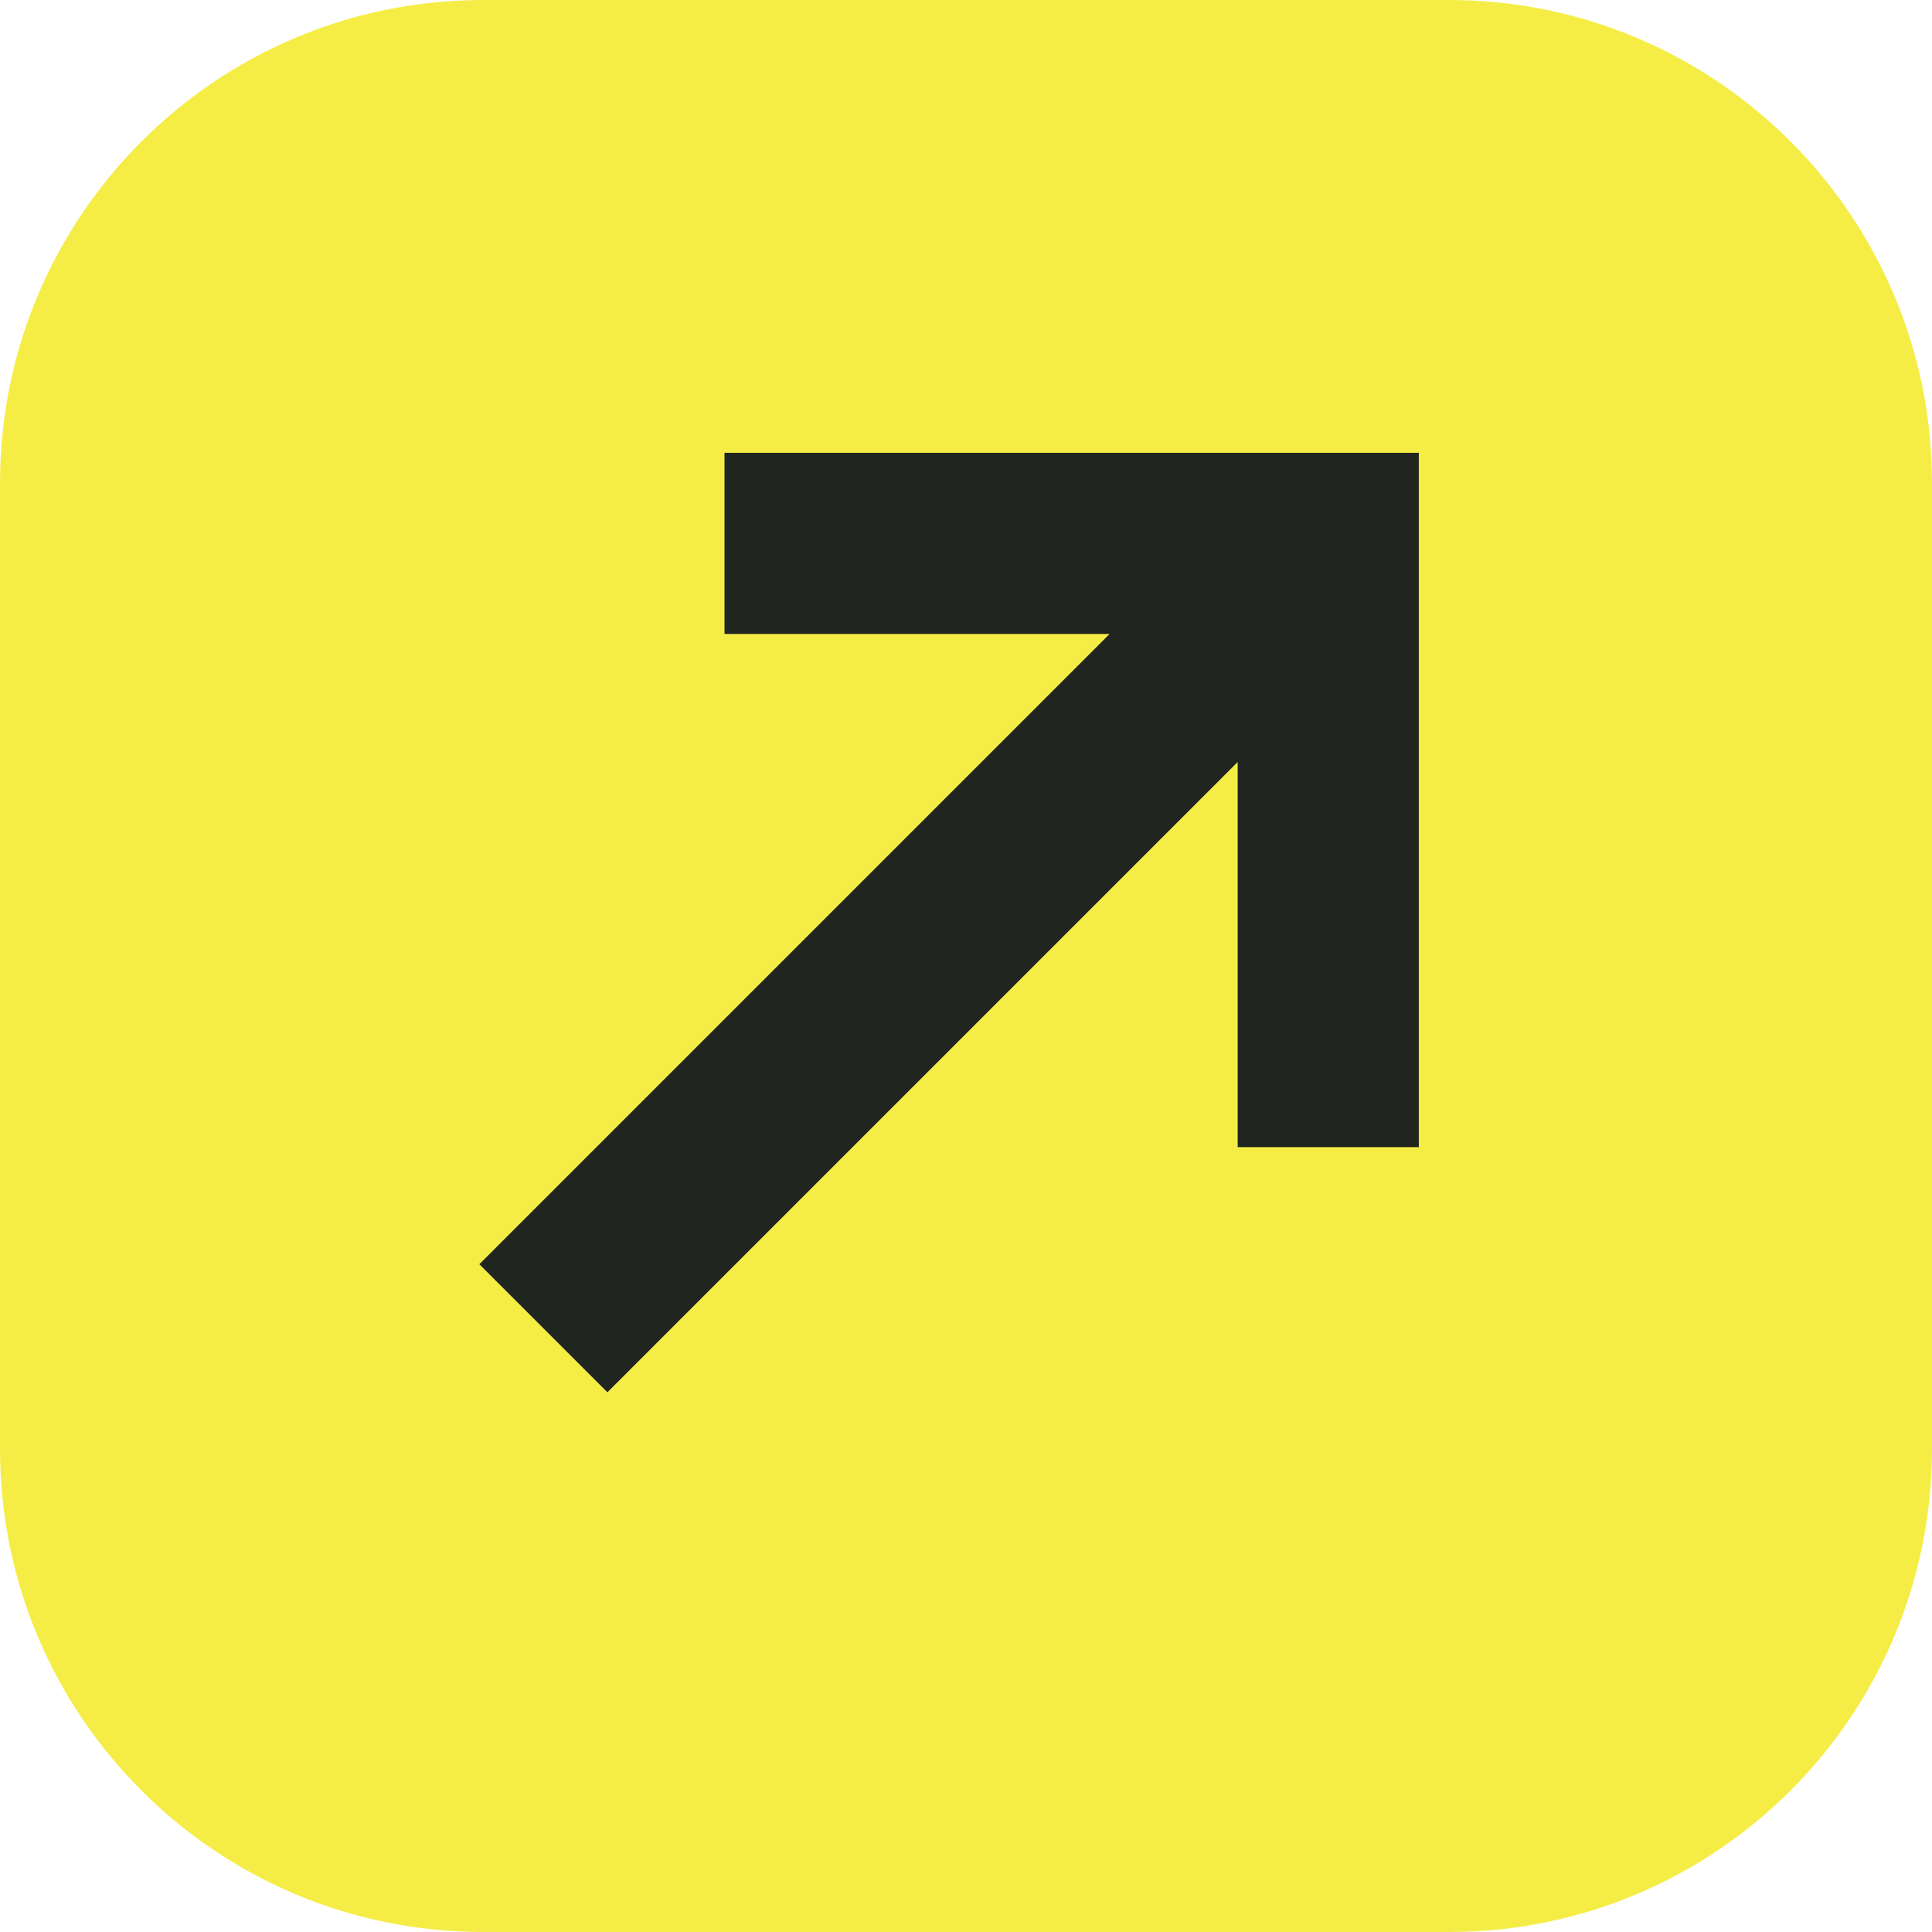
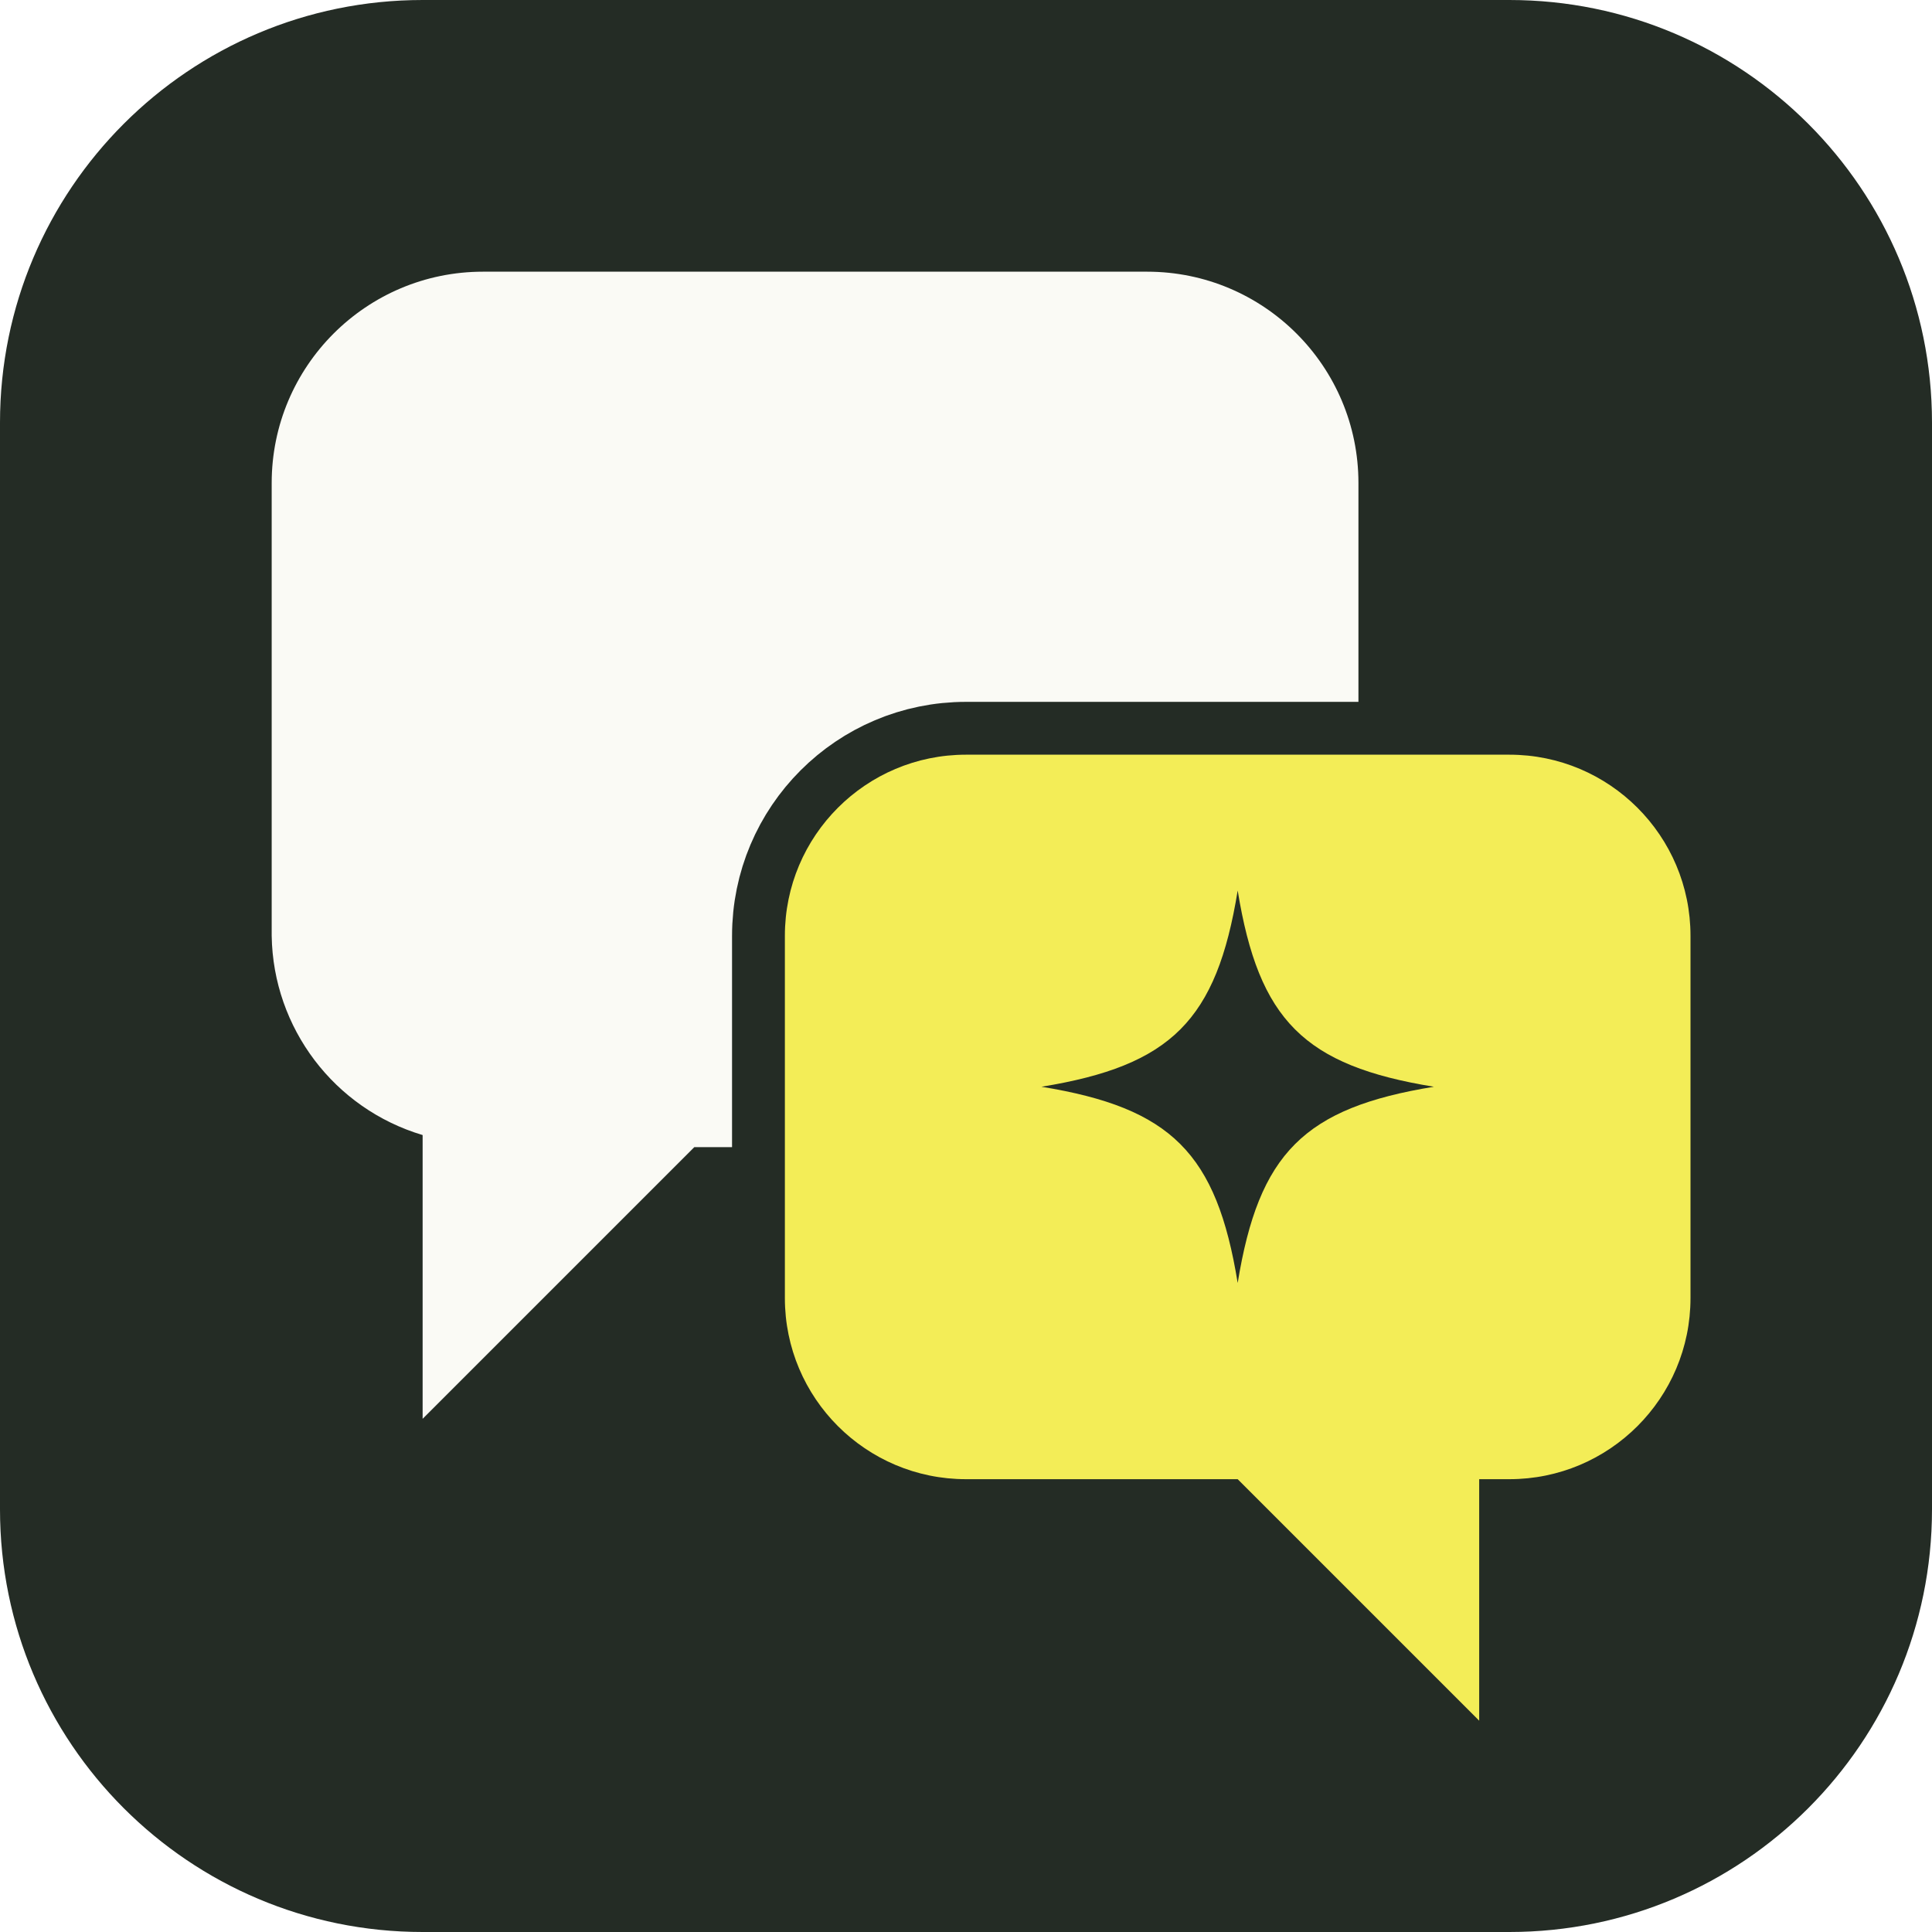
<svg xmlns="http://www.w3.org/2000/svg" viewBox="0 0 64 64">
-   <rect width="64" height="64" rx="16" fill="#f5ed46" />
-   <path d="M18 44 44 18M24 18h20v20" stroke="#20251f" stroke-width="6" fill="none" />
+   <rect width="64" height="64" rx="14" fill="#242c25" />
+   <path d="M16 9h22a7 7 0 0 1 7 7v15a7 7 0 0 1-7 7H23l-9 9v-9.4A7 7 0 0 1 9 31V16a7 7 0 0 1 7-7z" fill="#fafaf5" />
+   <path d="M32 25h18a6 6 0 0 1 6 6v12a6 6 0 0 1-6 6h-1v8l-8-8H32a6 6 0 0 1-6-6V31a6 6 0 0 1 6-6z" fill="#f3ed57" stroke="#242c25" stroke-width="3.5" stroke-linejoin="round" paint-order="stroke" />
+   <path d="M41 29.5c.7 4.3 2.2 5.8 6.5 6.5-4.3.7-5.8 2.2-6.5 6.5-.7-4.3-2.2-5.8-6.5-6.5 4.3-.7 5.8-2.2 6.5-6.5z" fill="#242c25" />
</svg>
